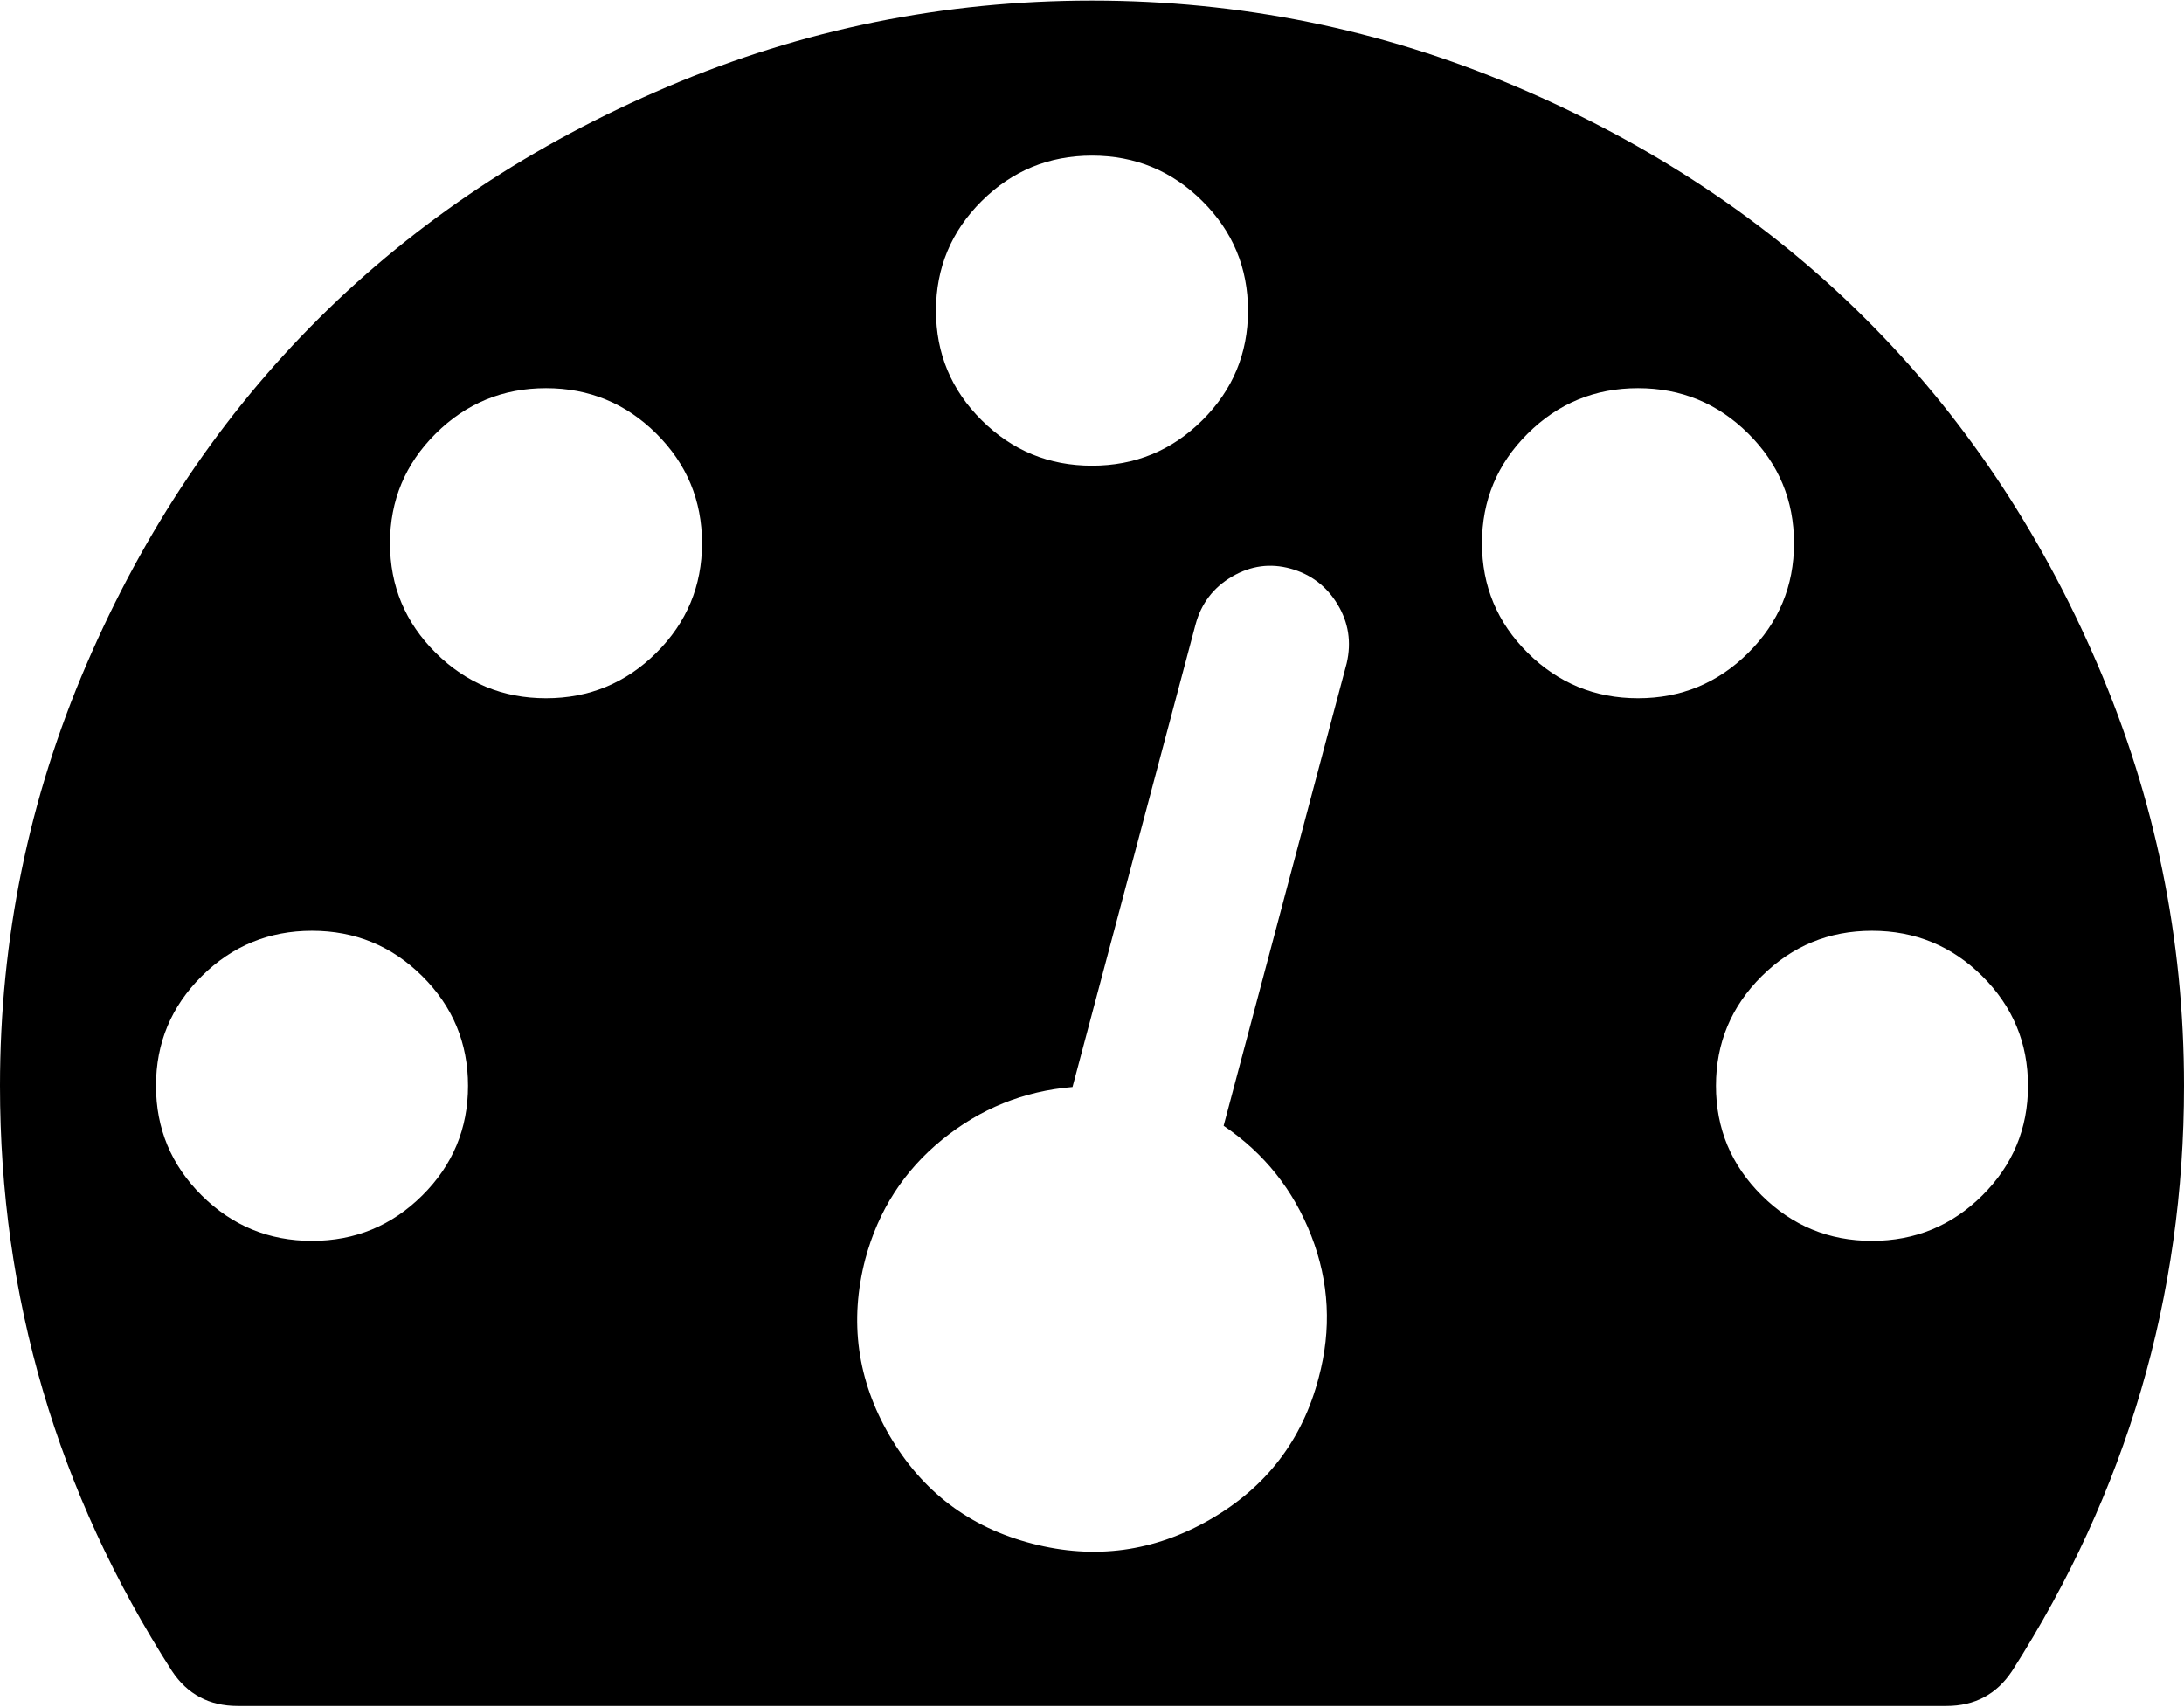
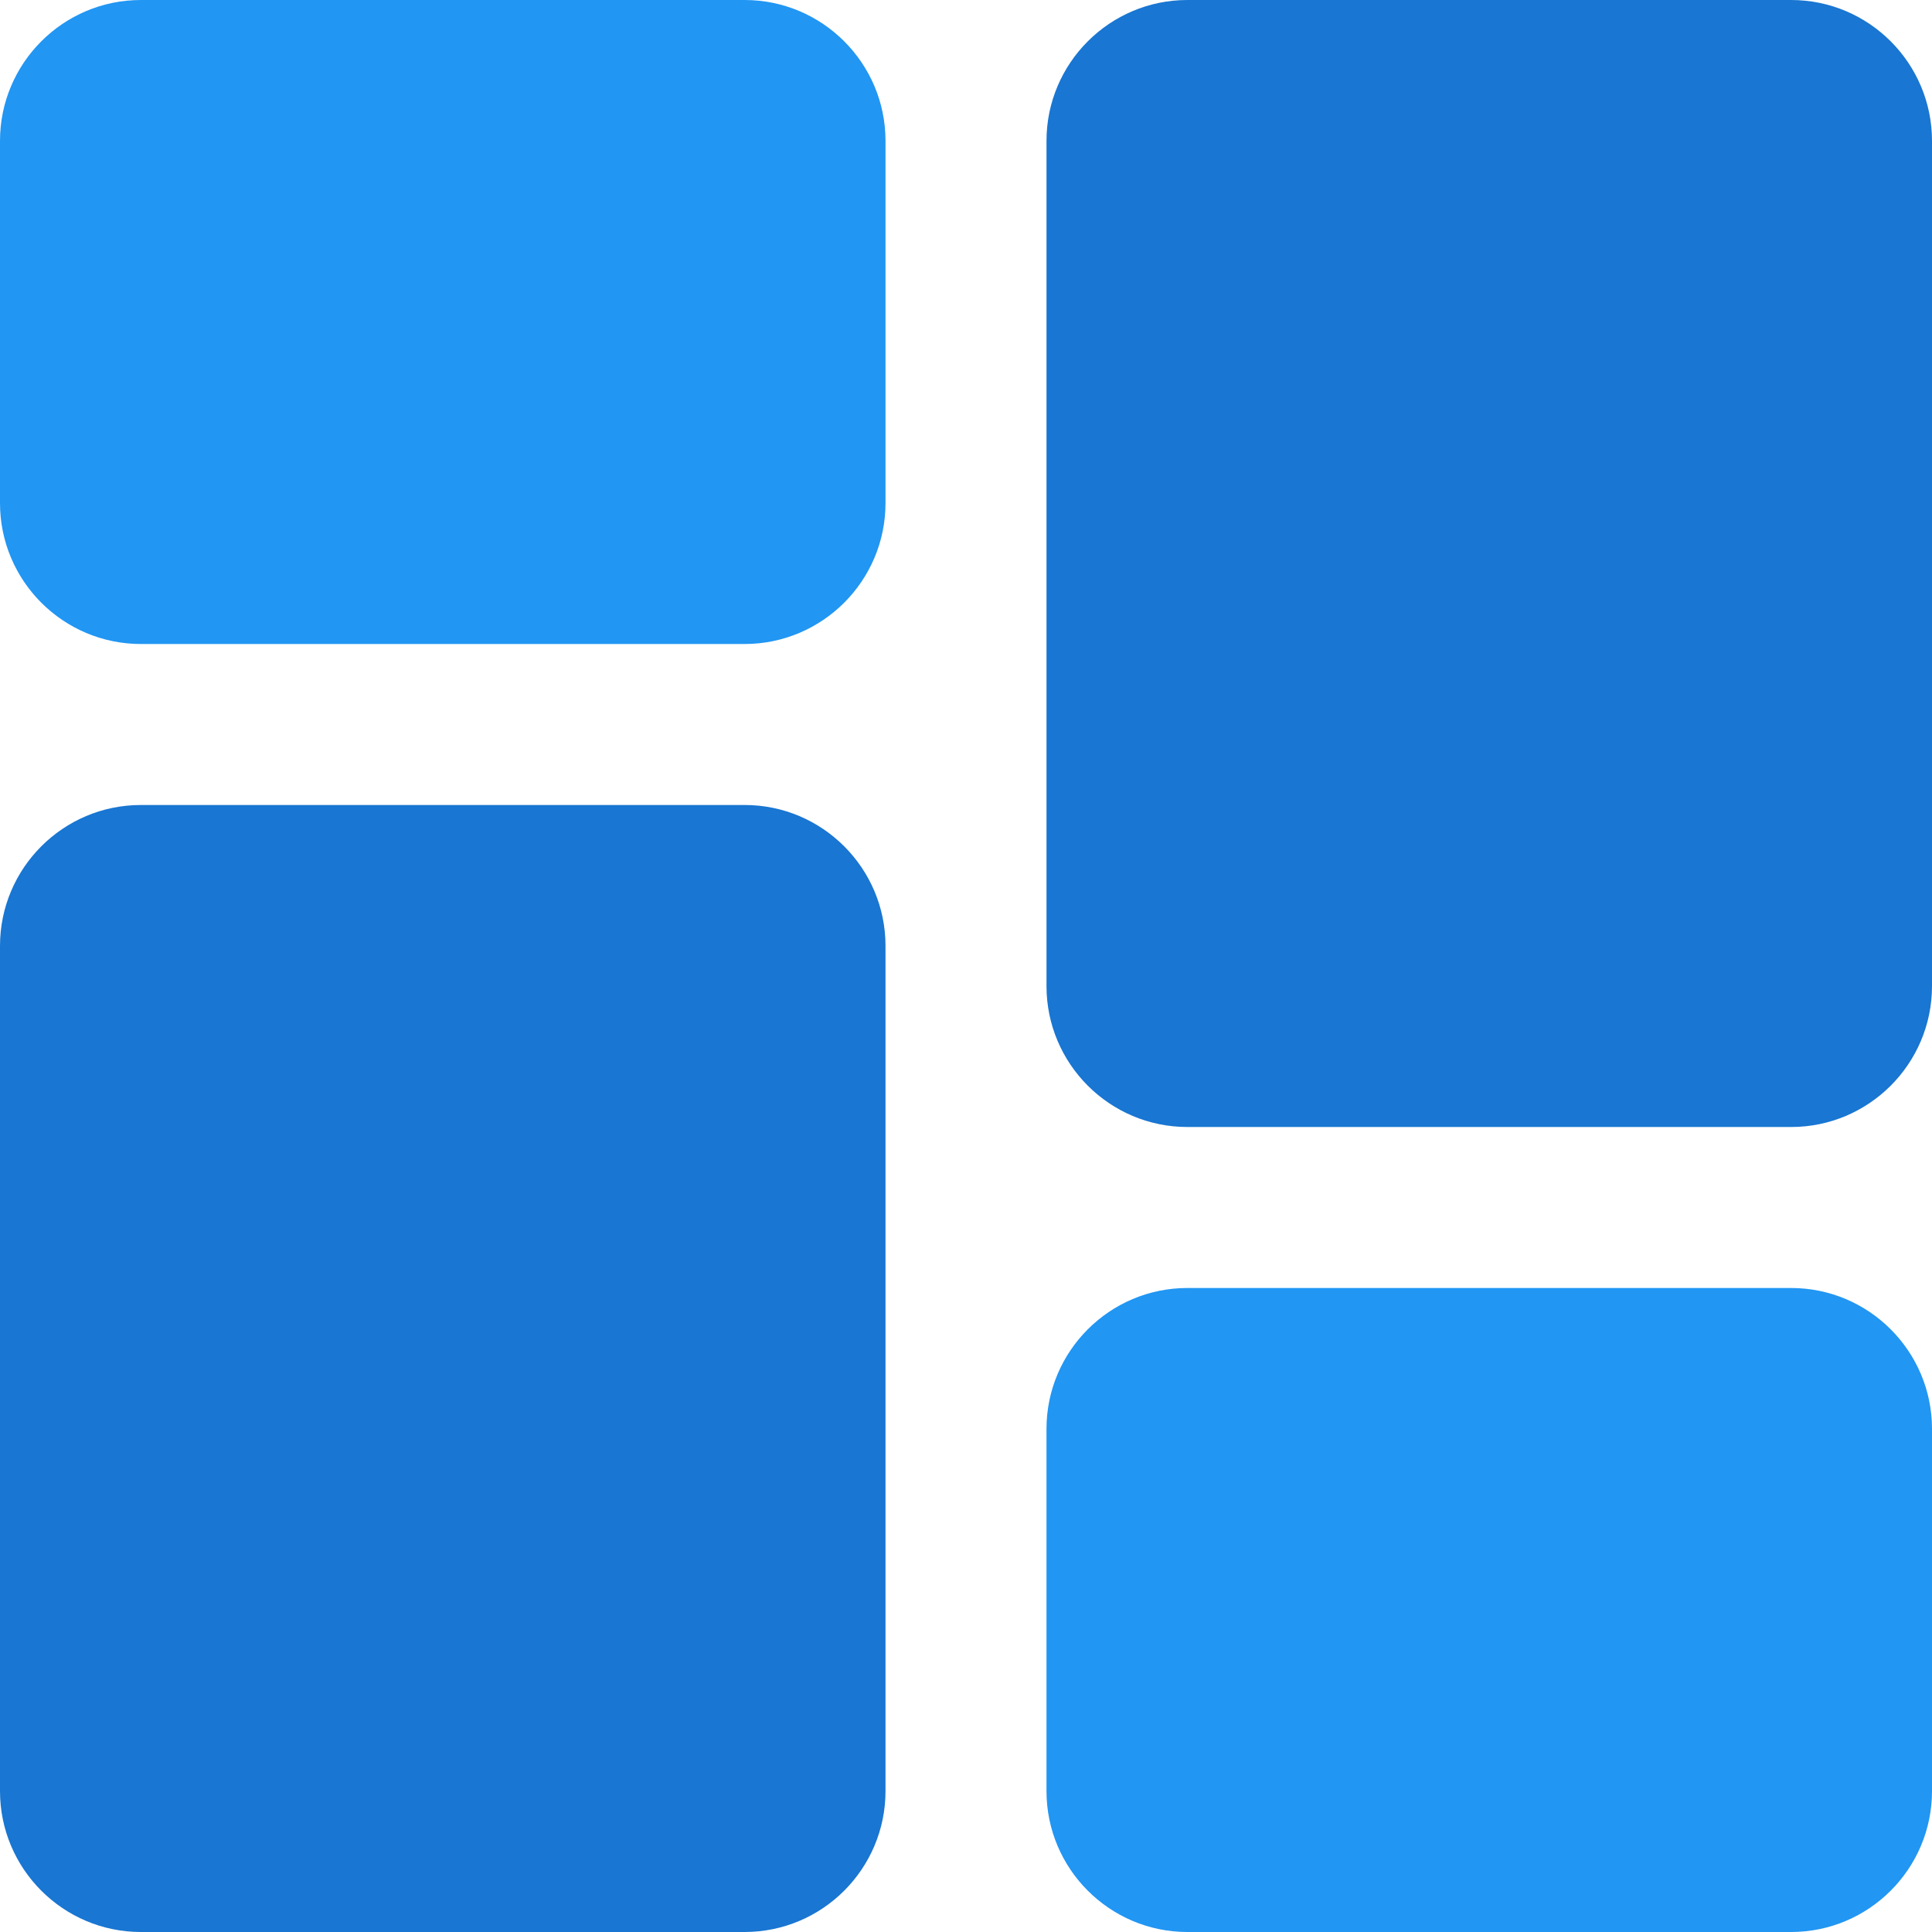
- <svg xmlns="http://www.w3.org/2000/svg" width="128" height="100">
-   <path d="M27.429 63.638c0-2.508-.893-4.65-2.679-6.424-1.786-1.775-3.94-2.662-6.464-2.662-2.524 0-4.679.887-6.465 2.662-1.785 1.774-2.678 3.916-2.678 6.424 0 2.508.893 4.65 2.678 6.424 1.786 1.775 3.94 2.662 6.465 2.662 2.524 0 4.678-.887 6.464-2.662 1.786-1.775 2.679-3.916 2.679-6.424zm13.714-31.801c0-2.508-.893-4.65-2.679-6.424-1.785-1.775-3.94-2.662-6.464-2.662-2.524 0-4.679.887-6.464 2.662-1.786 1.774-2.679 3.916-2.679 6.424 0 2.508.893 4.65 2.679 6.424 1.785 1.774 3.94 2.662 6.464 2.662 2.524 0 4.679-.888 6.464-2.662 1.786-1.775 2.679-3.916 2.679-6.424zM71.714 65.98l7.215-27.116c.285-1.23.107-2.378-.536-3.443-.643-1.064-1.56-1.762-2.75-2.094-1.19-.33-2.333-.177-3.429.462-1.095.639-1.81 1.573-2.143 2.804l-7.214 27.116c-2.857.237-5.405 1.266-7.643 3.088-2.238 1.822-3.738 4.152-4.5 6.992-.952 3.644-.476 7.098 1.429 10.364 1.905 3.265 4.69 5.37 8.357 6.317 3.667.947 7.143.474 10.429-1.42 3.285-1.892 5.404-4.66 6.357-8.305.762-2.84.619-5.607-.429-8.305-1.047-2.697-2.762-4.85-5.143-6.46zm47.143-2.342c0-2.508-.893-4.65-2.678-6.424-1.786-1.775-3.94-2.662-6.465-2.662-2.524 0-4.678.887-6.464 2.662-1.786 1.774-2.679 3.916-2.679 6.424 0 2.508.893 4.65 2.679 6.424 1.786 1.775 3.94 2.662 6.464 2.662 2.524 0 4.679-.887 6.465-2.662 1.785-1.775 2.678-3.916 2.678-6.424zm-45.714-45.43c0-2.509-.893-4.65-2.679-6.425C68.68 10.01 66.524 9.122 64 9.122c-2.524 0-4.679.887-6.464 2.661-1.786 1.775-2.679 3.916-2.679 6.425 0 2.508.893 4.65 2.679 6.424 1.785 1.774 3.94 2.662 6.464 2.662 2.524 0 4.679-.888 6.464-2.662 1.786-1.775 2.679-3.916 2.679-6.424zm32 13.629c0-2.508-.893-4.65-2.679-6.424-1.785-1.775-3.94-2.662-6.464-2.662-2.524 0-4.679.887-6.464 2.662-1.786 1.774-2.679 3.916-2.679 6.424 0 2.508.893 4.65 2.679 6.424 1.785 1.774 3.94 2.662 6.464 2.662 2.524 0 4.679-.888 6.464-2.662 1.786-1.775 2.679-3.916 2.679-6.424zM128 63.638c0 12.351-3.357 23.78-10.071 34.286-.905 1.372-2.19 2.058-3.858 2.058H13.93c-1.667 0-2.953-.686-3.858-2.058C3.357 87.465 0 76.037 0 63.638c0-8.613 1.69-16.847 5.071-24.703C8.452 31.08 13 24.312 18.714 18.634c5.715-5.68 12.524-10.199 20.429-13.559C47.048 1.715 55.333.035 64 .035c8.667 0 16.952 1.68 24.857 5.04 7.905 3.36 14.714 7.88 20.429 13.559 5.714 5.678 10.262 12.446 13.643 20.301 3.38 7.856 5.071 16.09 5.071 24.703z" />
+ <svg xmlns="http://www.w3.org/2000/svg" height="512pt" viewBox="0 0 512 512" width="512pt">
+   <path d="m197.332 0h-160c-20.586 0-37.332 16.746-37.332 37.332v96c0 20.59 16.746 37.336 37.332 37.336h160c20.59 0 37.336-16.746 37.336-37.336v-96c0-20.586-16.746-37.332-37.336-37.332zm0 0" fill="#2196f3" />
+   <path d="m197.332 213.332h-160c-20.586 0-37.332 16.746-37.332 37.336v224c0 20.586 16.746 37.332 37.332 37.332h160c20.59 0 37.336-16.746 37.336-37.332v-224c0-20.59-16.746-37.336-37.336-37.336zm0 0" fill="#1976d2" />
+   <path d="m474.668 341.332h-160c-20.59 0-37.336 16.746-37.336 37.336v96c0 20.586 16.746 37.332 37.336 37.332h160c20.586 0 37.332-16.746 37.332-37.332v-96c0-20.59-16.746-37.336-37.332-37.336zm0 0" fill="#2196f3" />
+   <path d="m474.668 0h-160c-20.59 0-37.336 16.746-37.336 37.332v224c0 20.59 16.746 37.336 37.336 37.336h160c20.586 0 37.332-16.746 37.332-37.336v-224c0-20.586-16.746-37.332-37.332-37.332zm0 0" fill="#1976d2" />
</svg>
